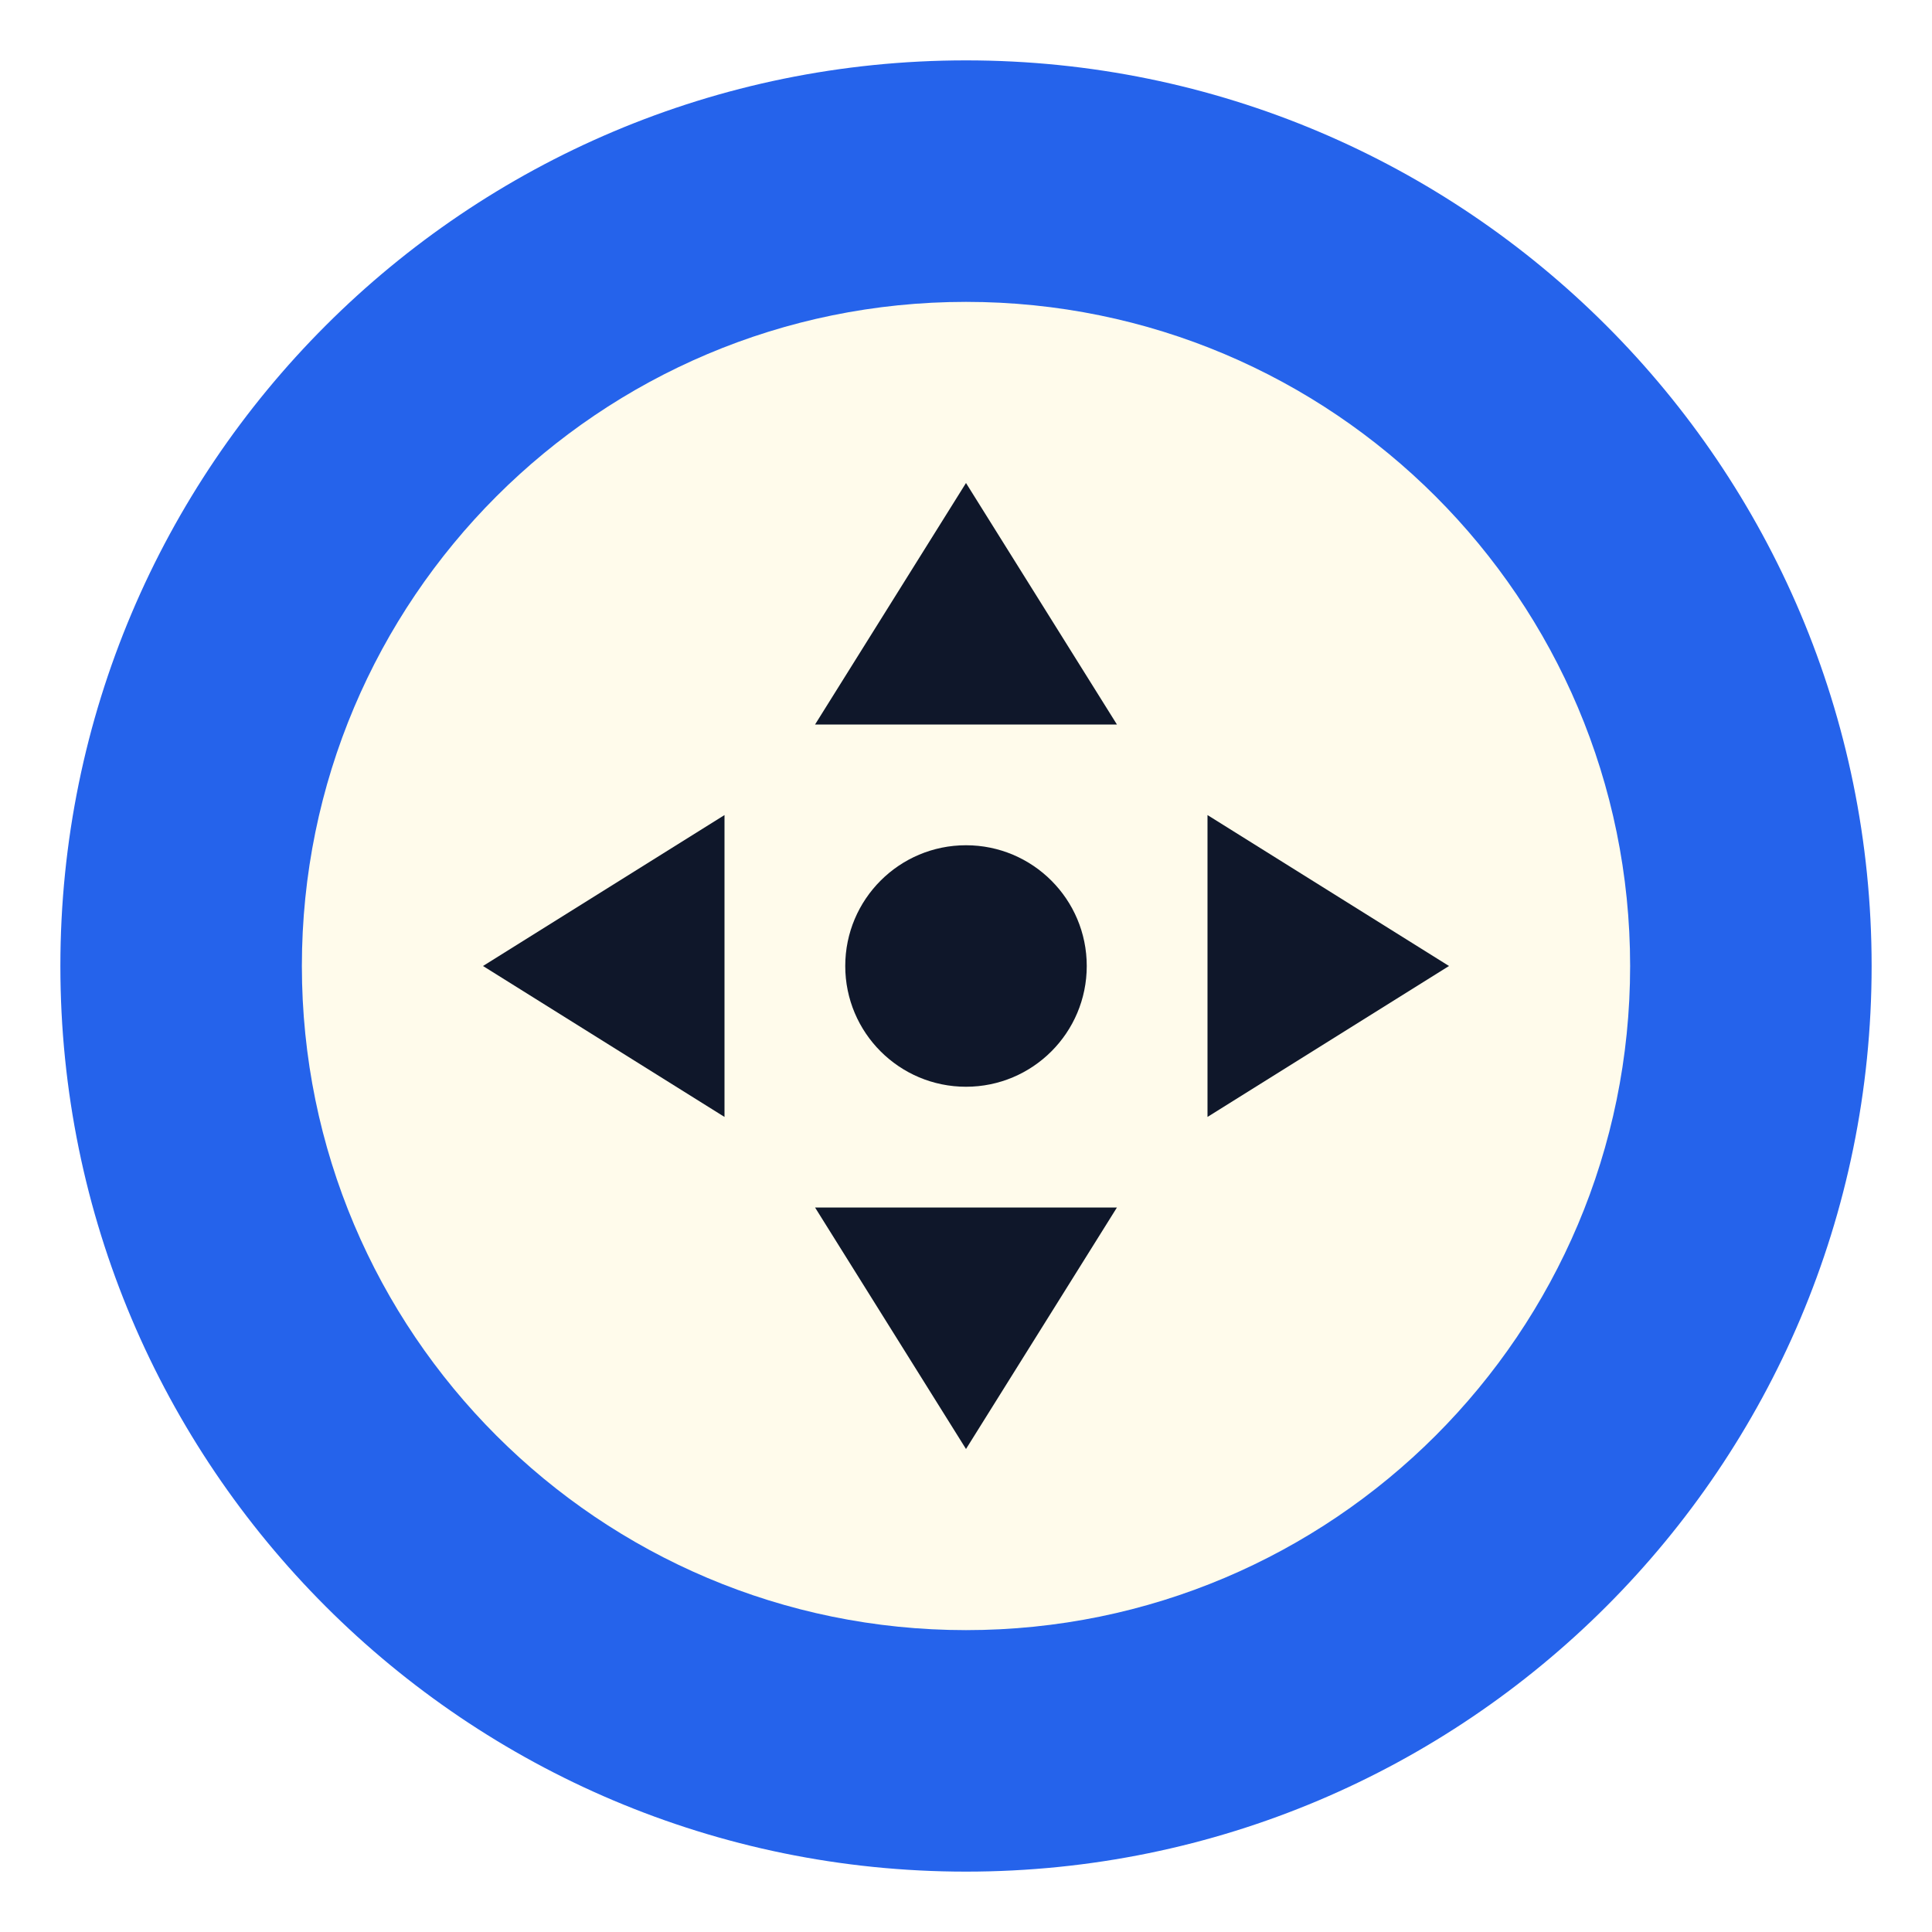
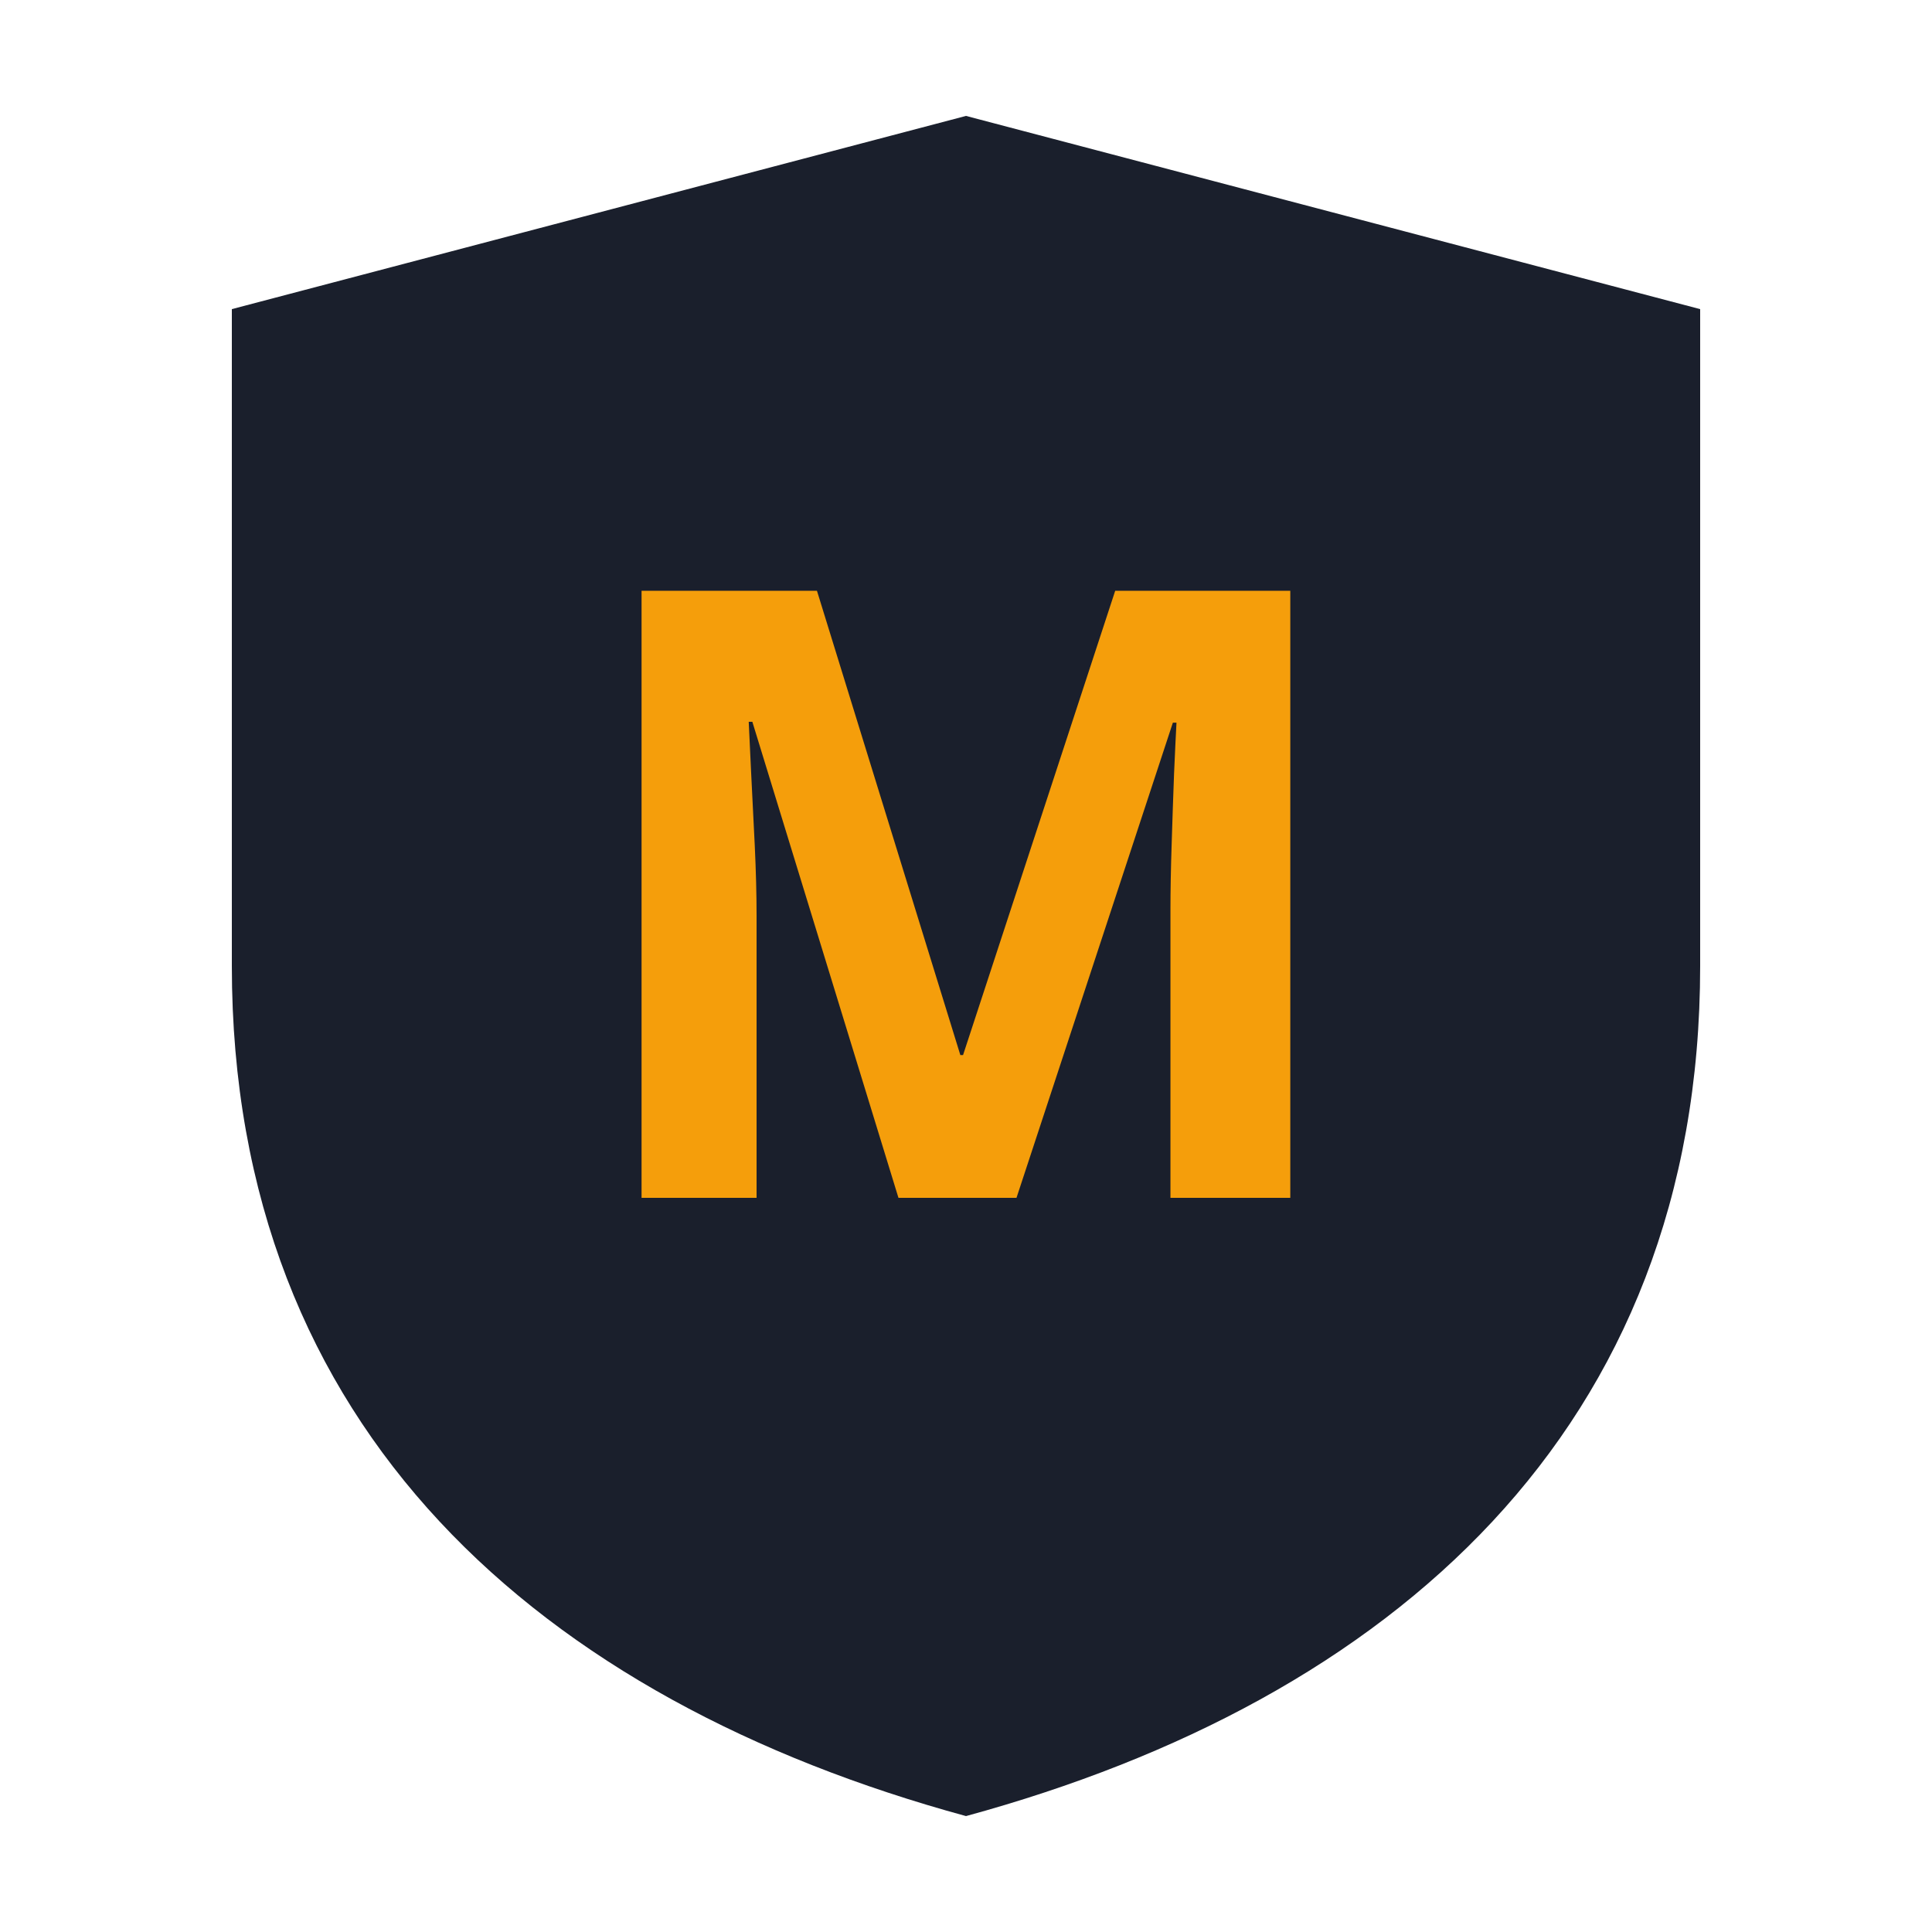
- <svg xmlns="http://www.w3.org/2000/svg" viewBox="0 0 64 64" fill="none">
-   <circle cx="32" cy="32" r="30" fill="#2563EB" />
-   <circle cx="32" cy="32" r="22" fill="#FFFBEB" />
-   <path d="M32 16l5 8h-10l5-8zM48 32l-8 5v-10l8 5zM32 48l-5-8h10l-5 8zM16 32l8-5v10l-8-5z" fill="#0F172A" />
-   <circle cx="32" cy="32" r="4" fill="#0F172A" />
+ <svg xmlns="http://www.w3.org/2000/svg" viewBox="0 0 100 100">
+   <path d="M50 6 L88 16 L88 50 C88 74 72 88 50 94 C28 88 12 74 12 50 L12 16 Z" fill="#1A1F2C" />
+   <text x="50" y="62" text-anchor="middle" font-family="'Fredoka',system-ui,sans-serif" font-weight="700" font-size="44" fill="#F59E0B">M</text>
</svg>
